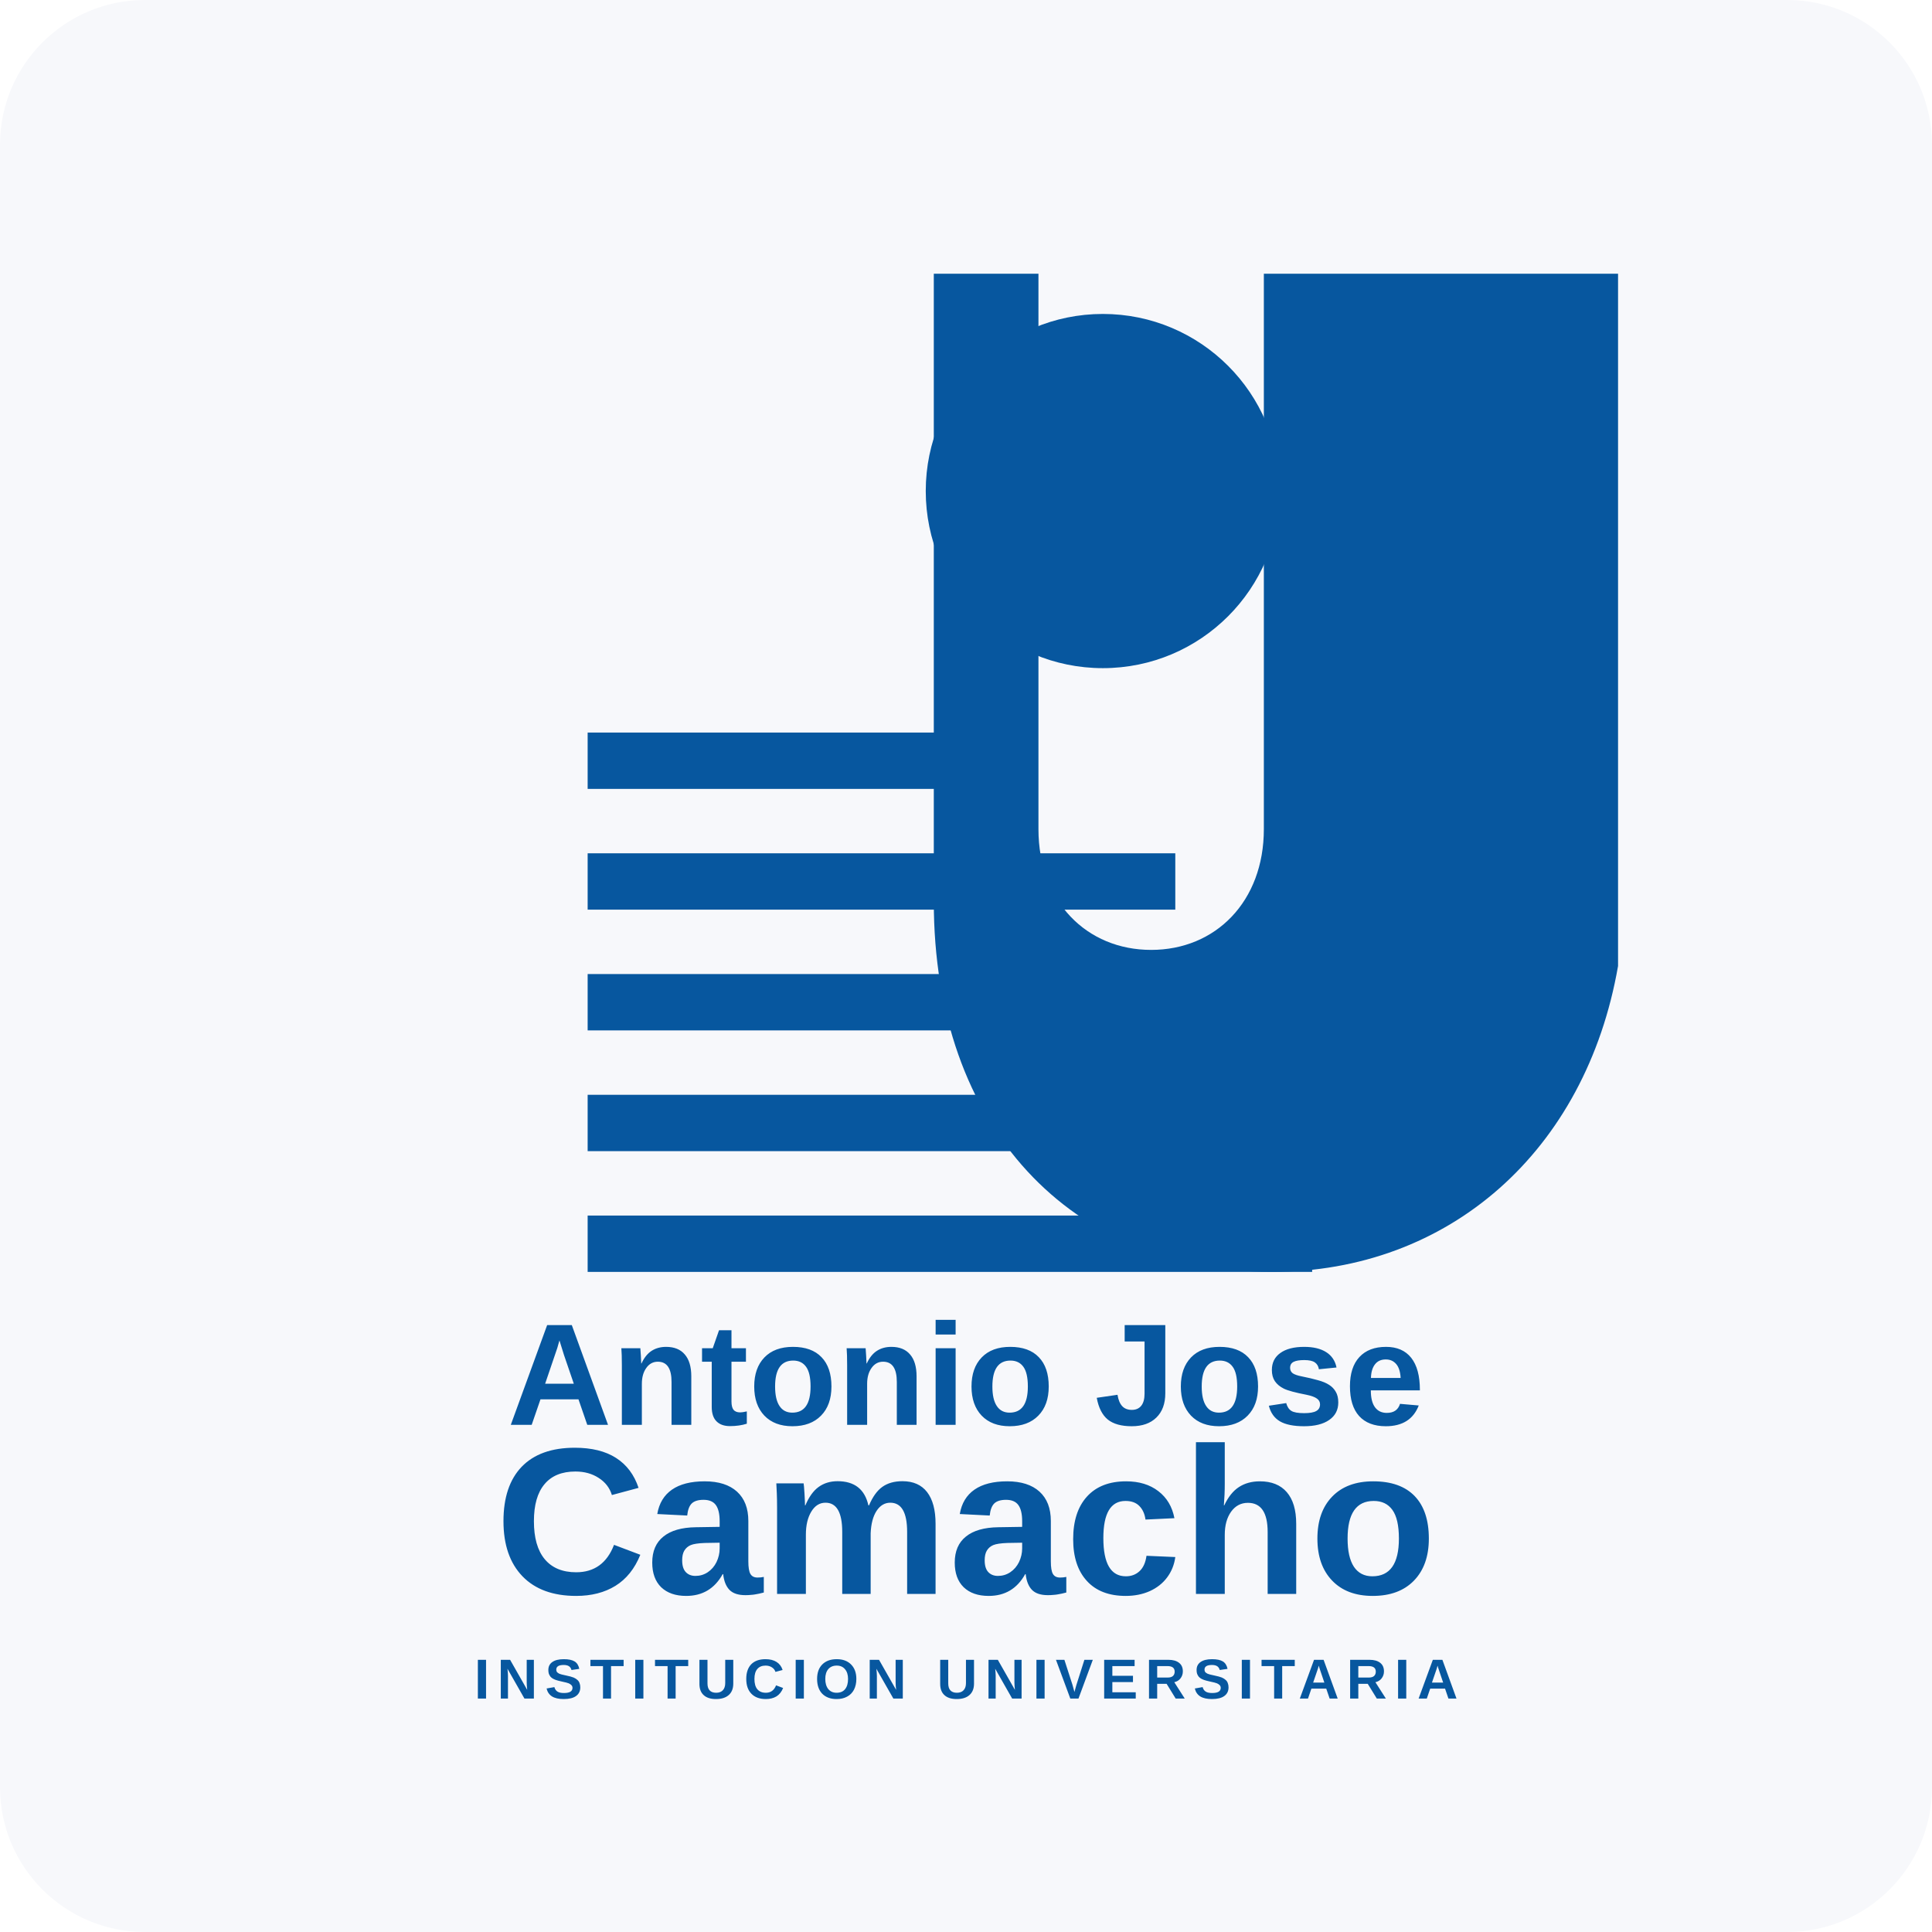
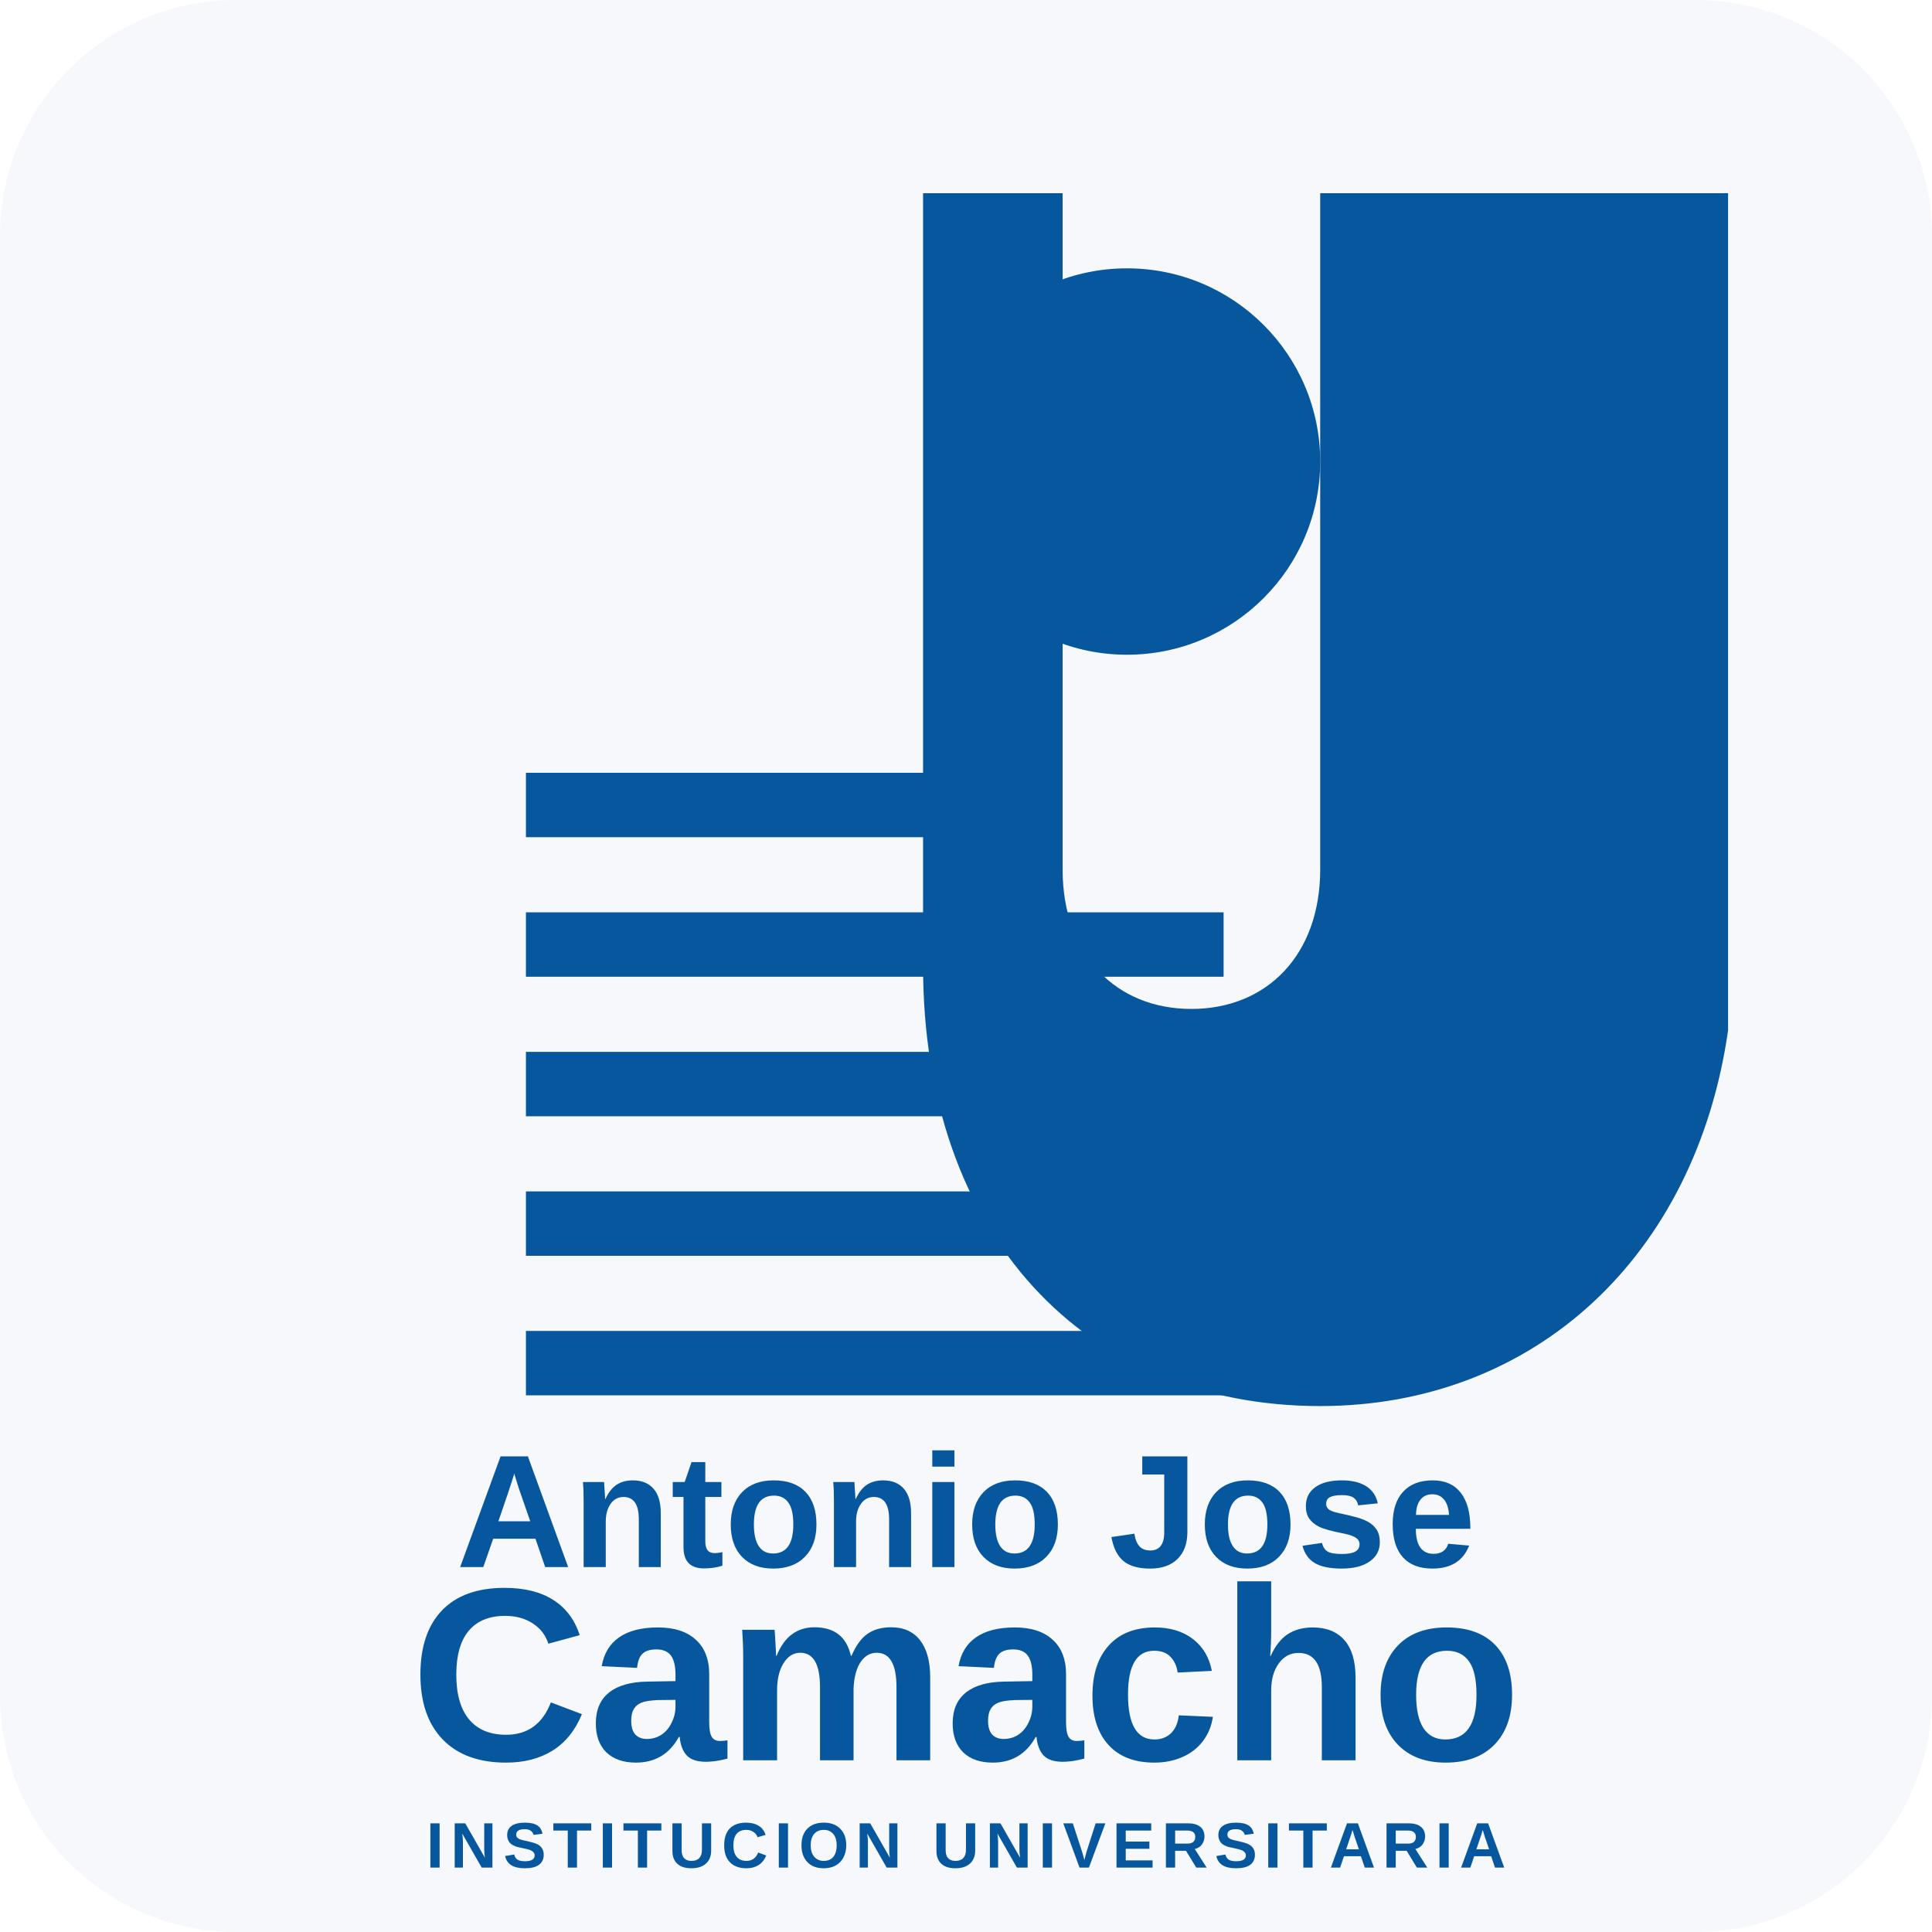
- <svg xmlns="http://www.w3.org/2000/svg" viewBox="0 0 240 240" role="img" aria-label="Antonio Jose Camacho Institucion Universitaria">
-   <rect width="240" height="240" rx="18" fill="#f7f8fb" />
+ <svg xmlns="http://www.w3.org/2000/svg" viewBox="0 0 180 180" role="img" aria-label="Antonio Jose Camacho Institucion Universitaria">
+   <rect width="180" height="180" rx="22" fill="#f7f8fb" />
  <g fill="#07579f">
-     <path d="M72 34h44v78c0 28 17 46 42 46 22 0 39-15 43-38V34h-44v69c0 9-6 15-14 15s-14-6-14-15V34H72z" />
-     <circle cx="137" cy="61" r="22" />
-     <rect x="73" y="91" width="55" height="7" />
-     <rect x="73" y="106" width="73" height="7" />
-     <rect x="73" y="121" width="78" height="7" />
-     <rect x="73" y="136" width="83" height="7" />
-     <rect x="73" y="151" width="90" height="7" />
+     <path d="M48 18h38v72c0 25 15 41 37 41 20 0 35-14 38-35V18h-38v63c0 8-5 13-12 13s-12-5-12-13V18H48z" />
+     <circle cx="105" cy="43" r="18" />
+     <rect x="49" y="72" width="50" height="6" />
+     <rect x="49" y="85" width="65" height="6" />
+     <rect x="49" y="98" width="70" height="6" />
+     <rect x="49" y="111" width="76" height="6" />
+     <rect x="49" y="124" width="81" height="6" />
  </g>
-   <text x="120" y="177" text-anchor="middle" font-family="Arial, Helvetica, sans-serif" font-size="18" font-weight="800" fill="#07579f">Antonio Jose</text>
-   <text x="120" y="198" text-anchor="middle" font-family="Arial, Helvetica, sans-serif" font-size="26" font-weight="900" fill="#07579f">Camacho</text>
-   <text x="120" y="211" text-anchor="middle" font-family="Arial, Helvetica, sans-serif" font-size="7" font-weight="700" letter-spacing=".9" fill="#07579f">INSTITUCION UNIVERSITARIA</text>
+   <text x="90" y="146" text-anchor="middle" font-family="Arial, Helvetica, sans-serif" font-size="15" font-weight="800" fill="#07579f">Antonio Jose</text>
+   <text x="90" y="164" text-anchor="middle" font-family="Arial, Helvetica, sans-serif" font-size="23" font-weight="900" fill="#07579f">Camacho</text>
+   <text x="90" y="174" text-anchor="middle" font-family="Arial, Helvetica, sans-serif" font-size="6" font-weight="700" letter-spacing=".6" fill="#07579f">INSTITUCION UNIVERSITARIA</text>
</svg>
